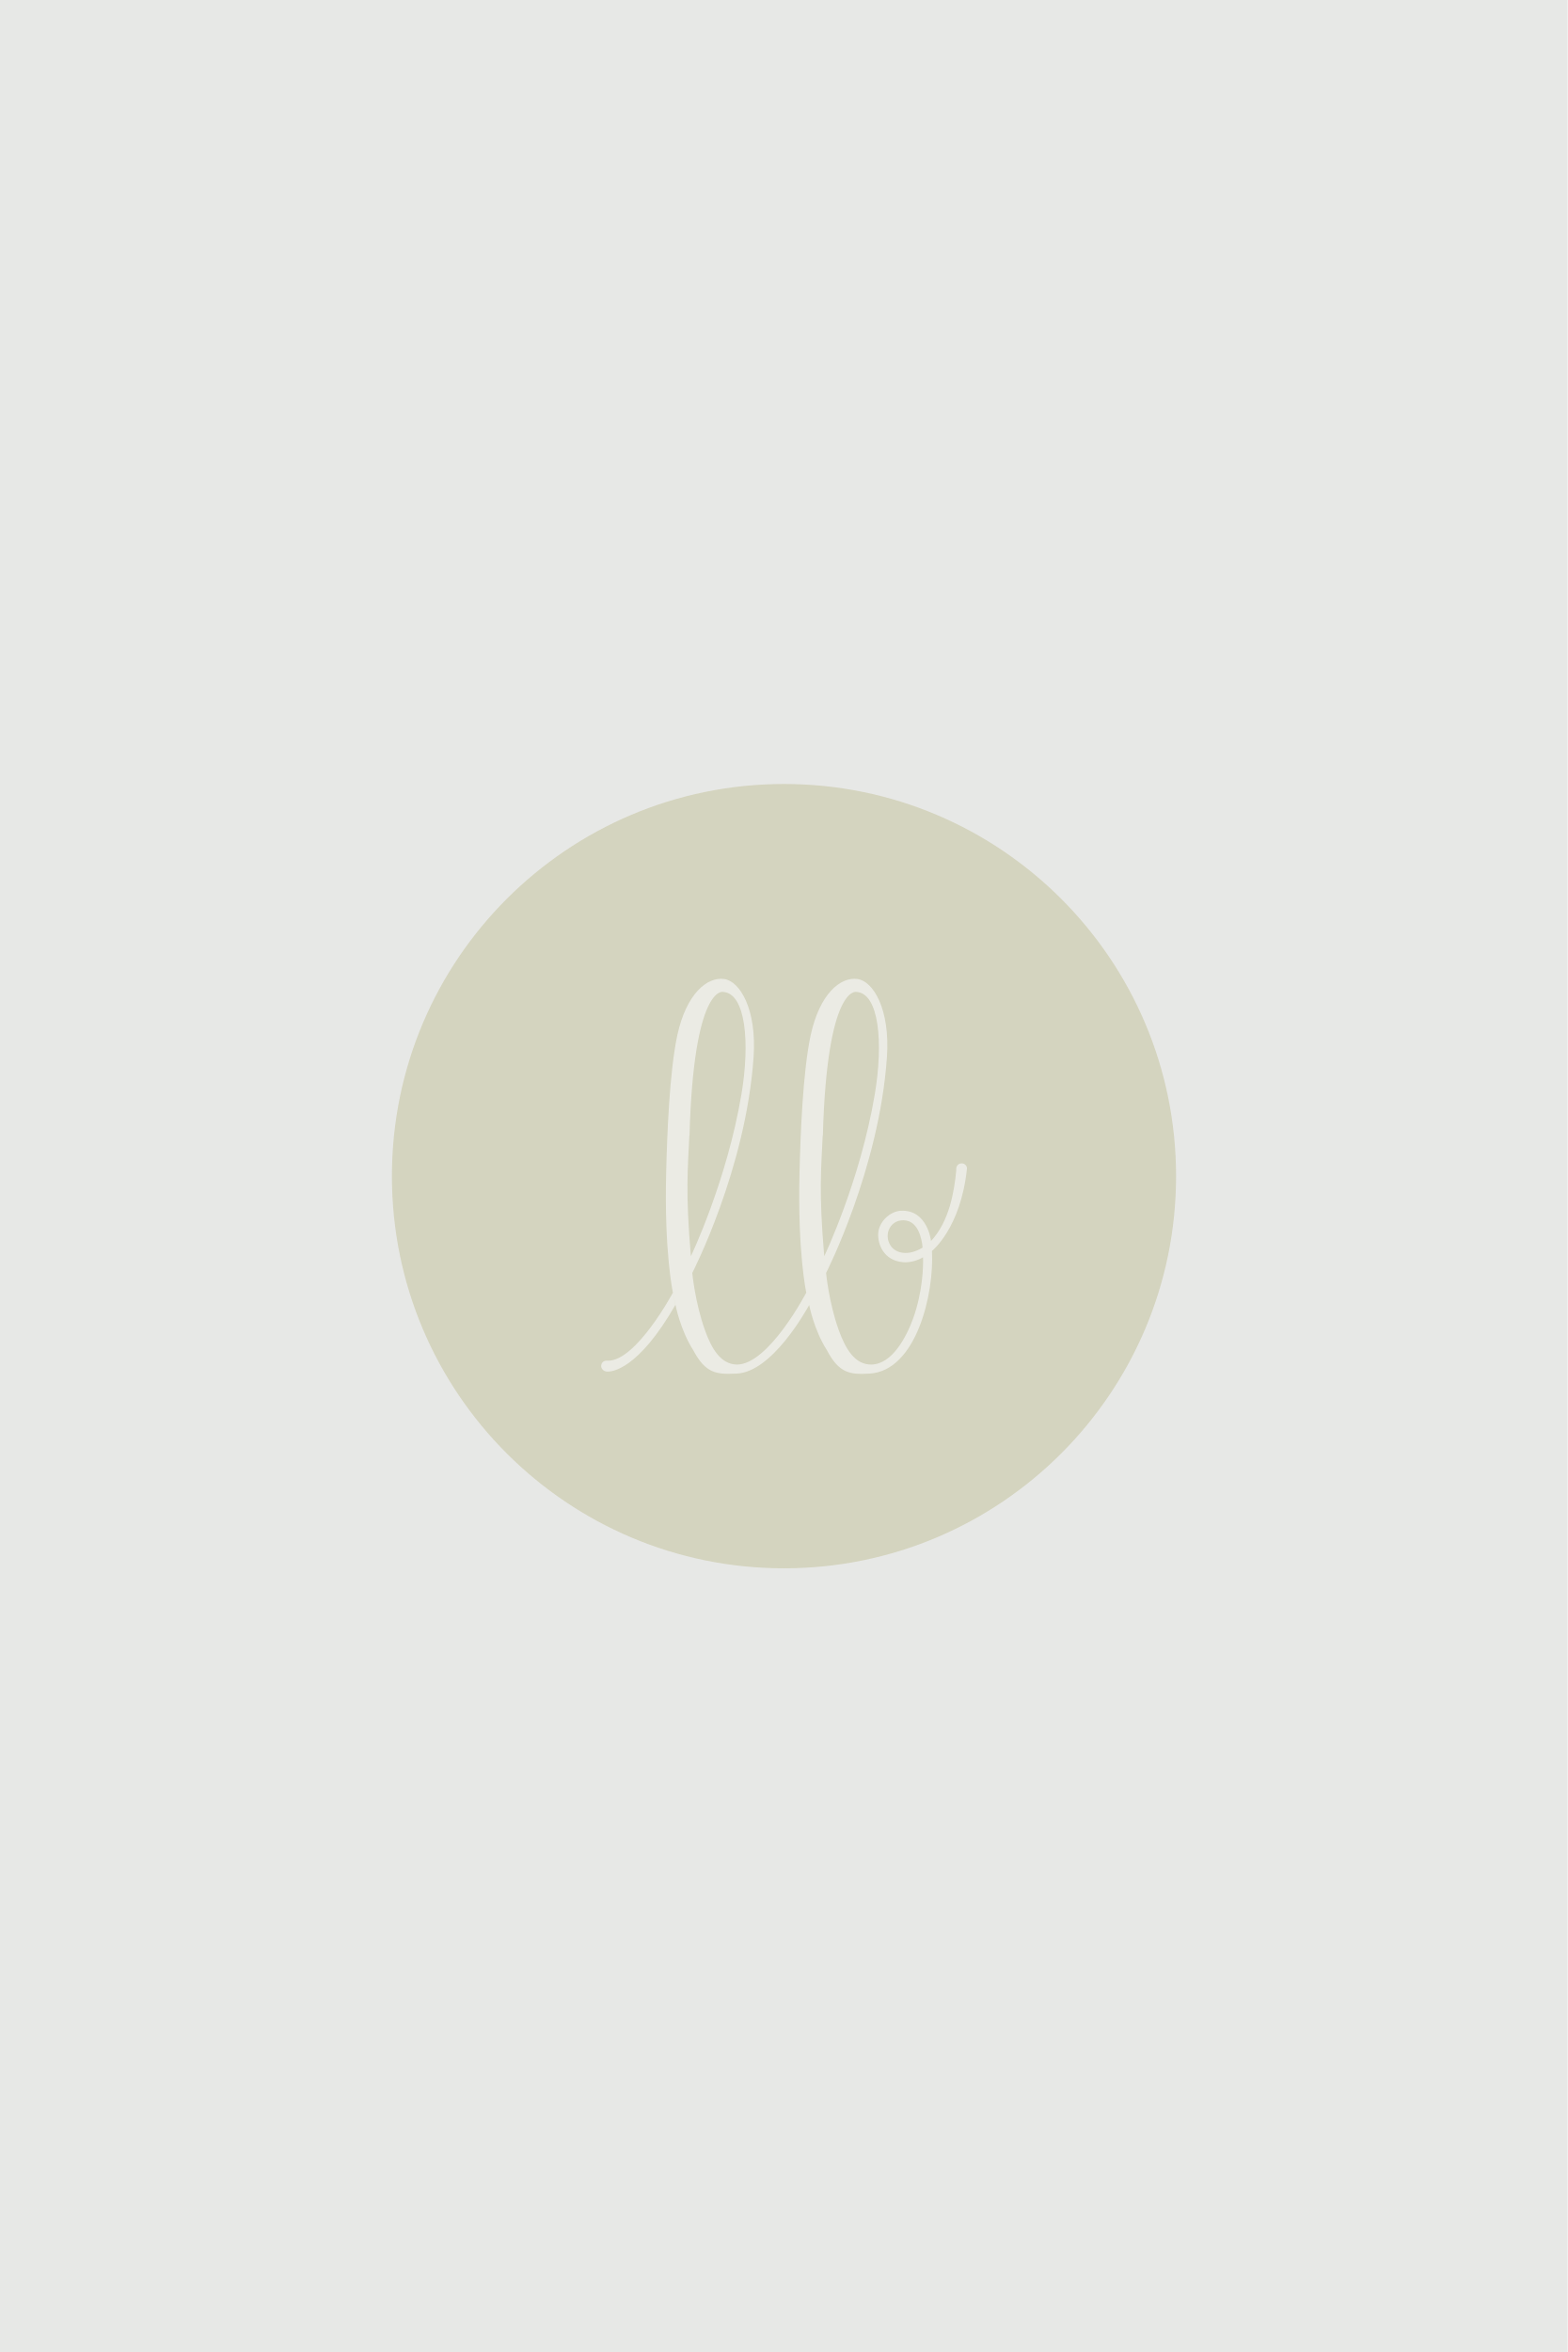
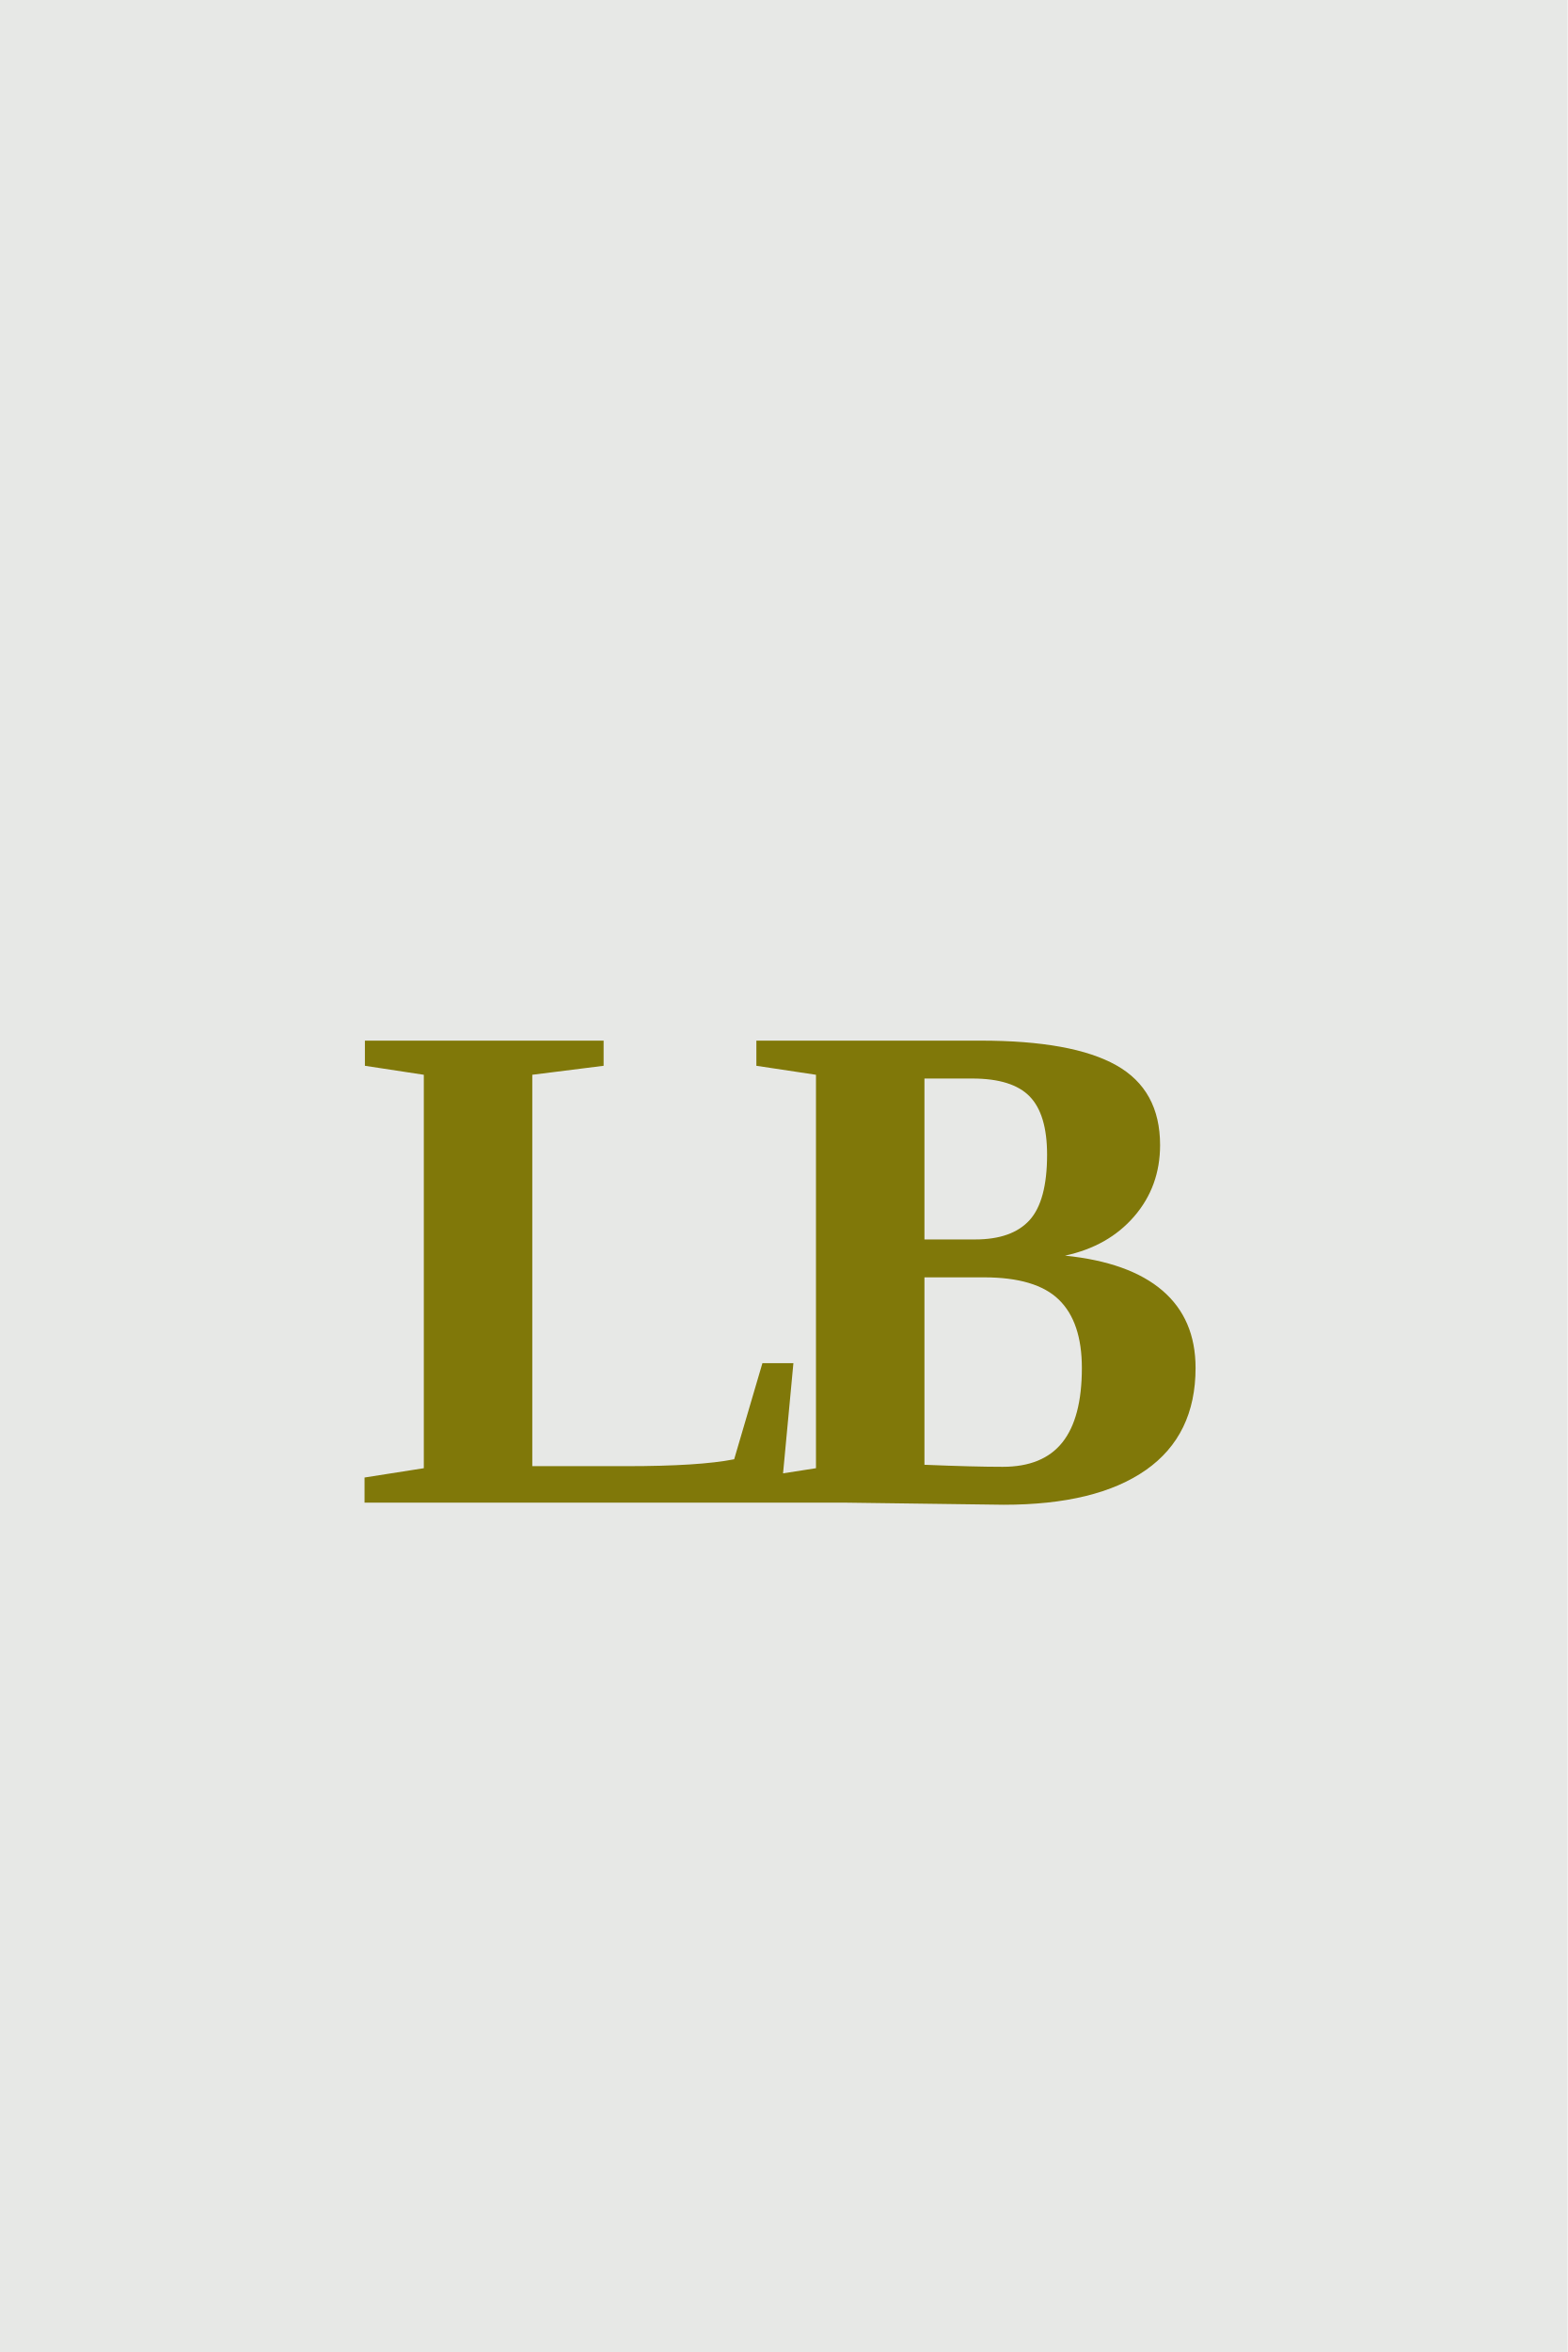
<svg xmlns="http://www.w3.org/2000/svg" viewBox="0 0 600 900" role="img" aria-labelledby="title desc">
  <rect width="600" height="900" fill="#e7e8e6" />
-   <g opacity=".18" transform="translate(150 300) scale(.588)" aria-hidden="true">
+   <g display="none" aria-hidden="true">
    <circle cx="255.2" cy="255.2" r="255.2" fill="#807809" />
    <path fill="#fffad8" d="M184.6 339.1c0 0 3.1 16.2 11.5 29.3 8 15.2 15.2 15.9 27.7 15.3 23.5-.3 46-41.6 47.8-44.6 0 0 3.1 16.2 11.5 29.3 8 15.3 15.3 16 27.7 15.3 30.6-1.7 42.3-52.3 40.7-79.8 0 0 18.8-14.8 22.8-53.7.1-1.4-1.3-3.5-3.7-3.3-1.4.1-3.6 1-3.3 4.7-1.2 12.8-4.3 32.9-16.4 45.8 0 0-2.2-20.4-19.5-19.7-7.3.3-14.6 7.4-14.9 15-.3 6.6 3.4 17.4 16.2 18.5 7.1.6 13-3.2 13-3.2.2 6.2-.2 22.3-6.4 39.7-4.4 12.1-13.7 30-27.3 30.1-10.6.1-16.7-10-21.2-22.5-6.4-17.9-8.2-37.1-8.2-37.1s34.6-67.6 39.6-140.4c2.2-31.3-9-49.6-19.2-50.9-11-1.5-24.5 9.5-30.4 36.4-5.2 24.1-6.7 65.4-7.3 89.7-1.3 52.2 4.4 78 4.4 78s-24.4 46.8-45.1 46.8c-10.4-.1-16.5-10.1-20.9-22.5-6.4-17.9-8.2-37.1-8.2-37.1s34.9-67.5 39.9-140.4c2.2-31.3-9-49.6-19.2-50.9-11-1.5-24.5 9.5-30.4 36.4-5.2 24.1-6.7 65.4-7.3 89.7-1.3 52.2 4.4 78 4.4 78M182.9 331s-23.7 44.3-42.2 44.3c0 0-4.3-.8-4.5 3.6 0 1 1 3.4 4 3.5 3 .1 20.1-1.2 44.3-43.4M324.7 300.6c-5.2-7.6.1-18.2 10.1-16.5 9.8 1.7 10.6 17.6 10.6 17.6-9.5 5.8-17.5 3.6-20.7-1.1zM280.5 228.8c2.7-97.8 21.7-93.5 21.7-93.5 15 .7 17.7 33.3 12.1 66.6-9.5 56.6-32.9 105.4-32.9 105.4-3.6-41.6-2-57-1-78.5zM193.7 228.8c2.7-97.8 21.7-93.5 21.7-93.5 15 .7 17.7 33.3 12.1 66.6-9.5 56.6-32.9 105.4-32.9 105.4-3.6-41.6-2-57-1-78.5z" />
  </g>
+   <text x="300" y="575" fill="#807809" font-family="Georgia, 'Times New Roman', serif" font-size="270" font-weight="700" letter-spacing="-30" text-anchor="middle" aria-hidden="true">LB</text>
</svg>
